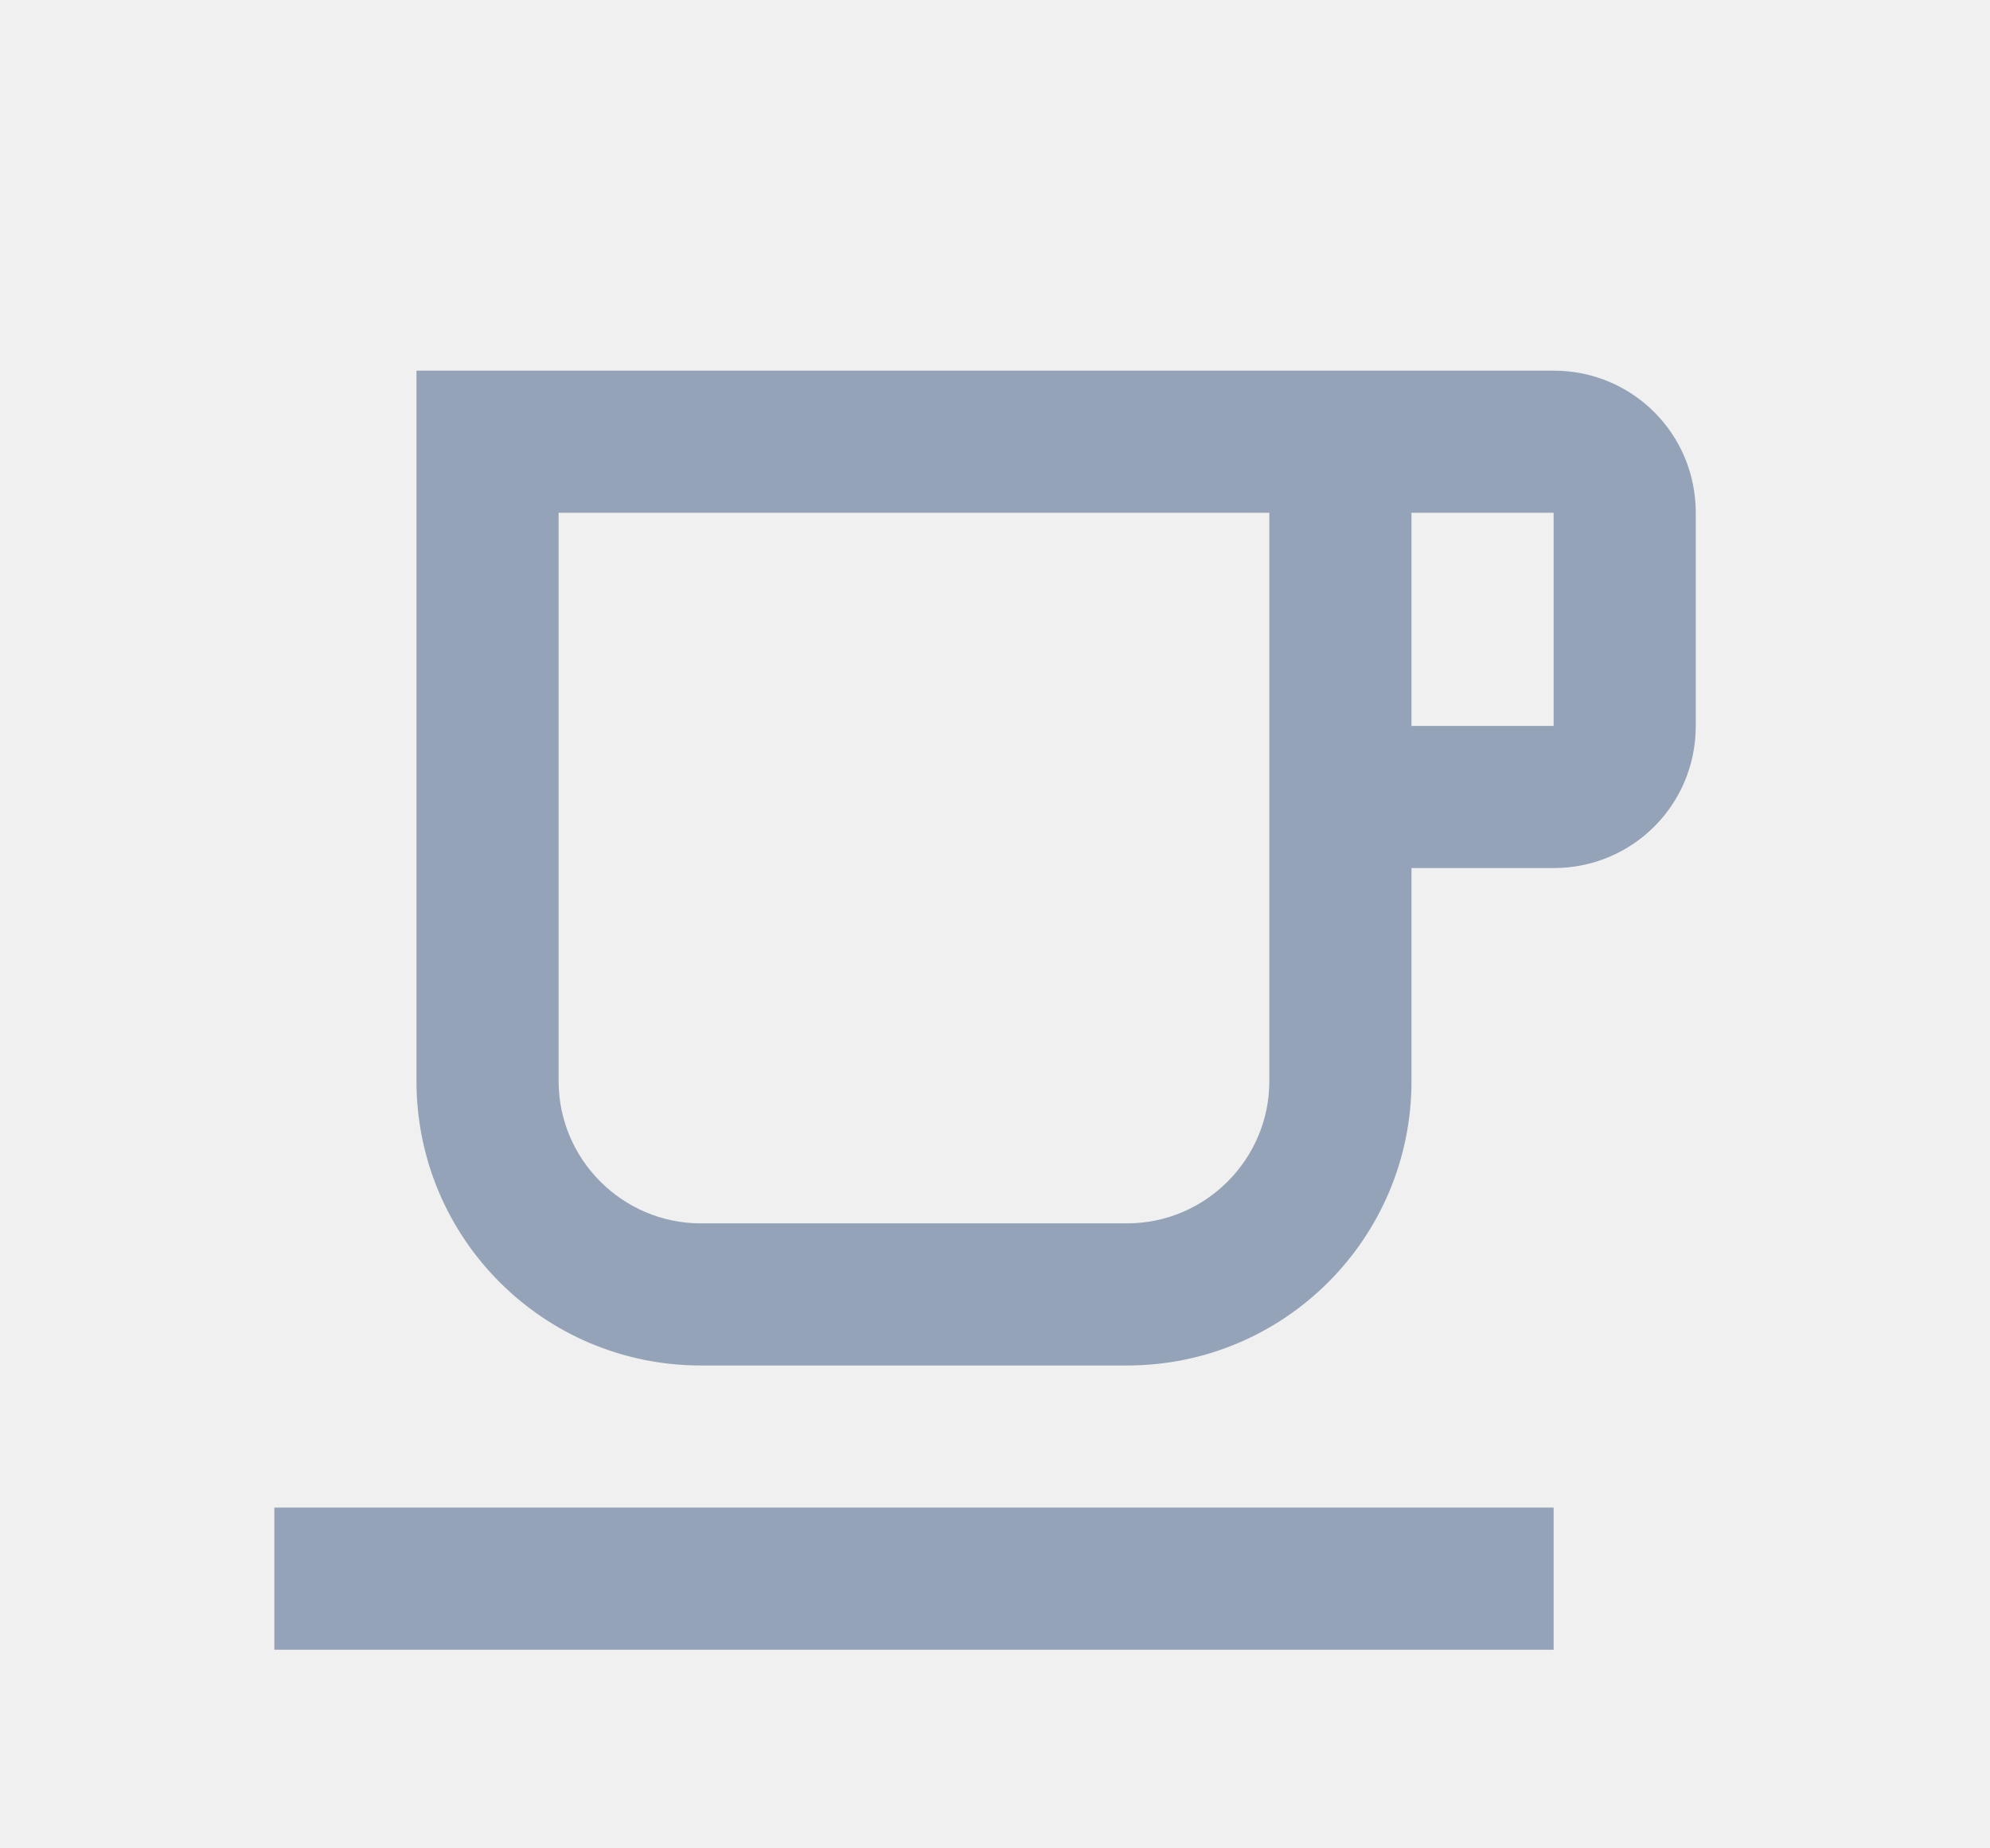
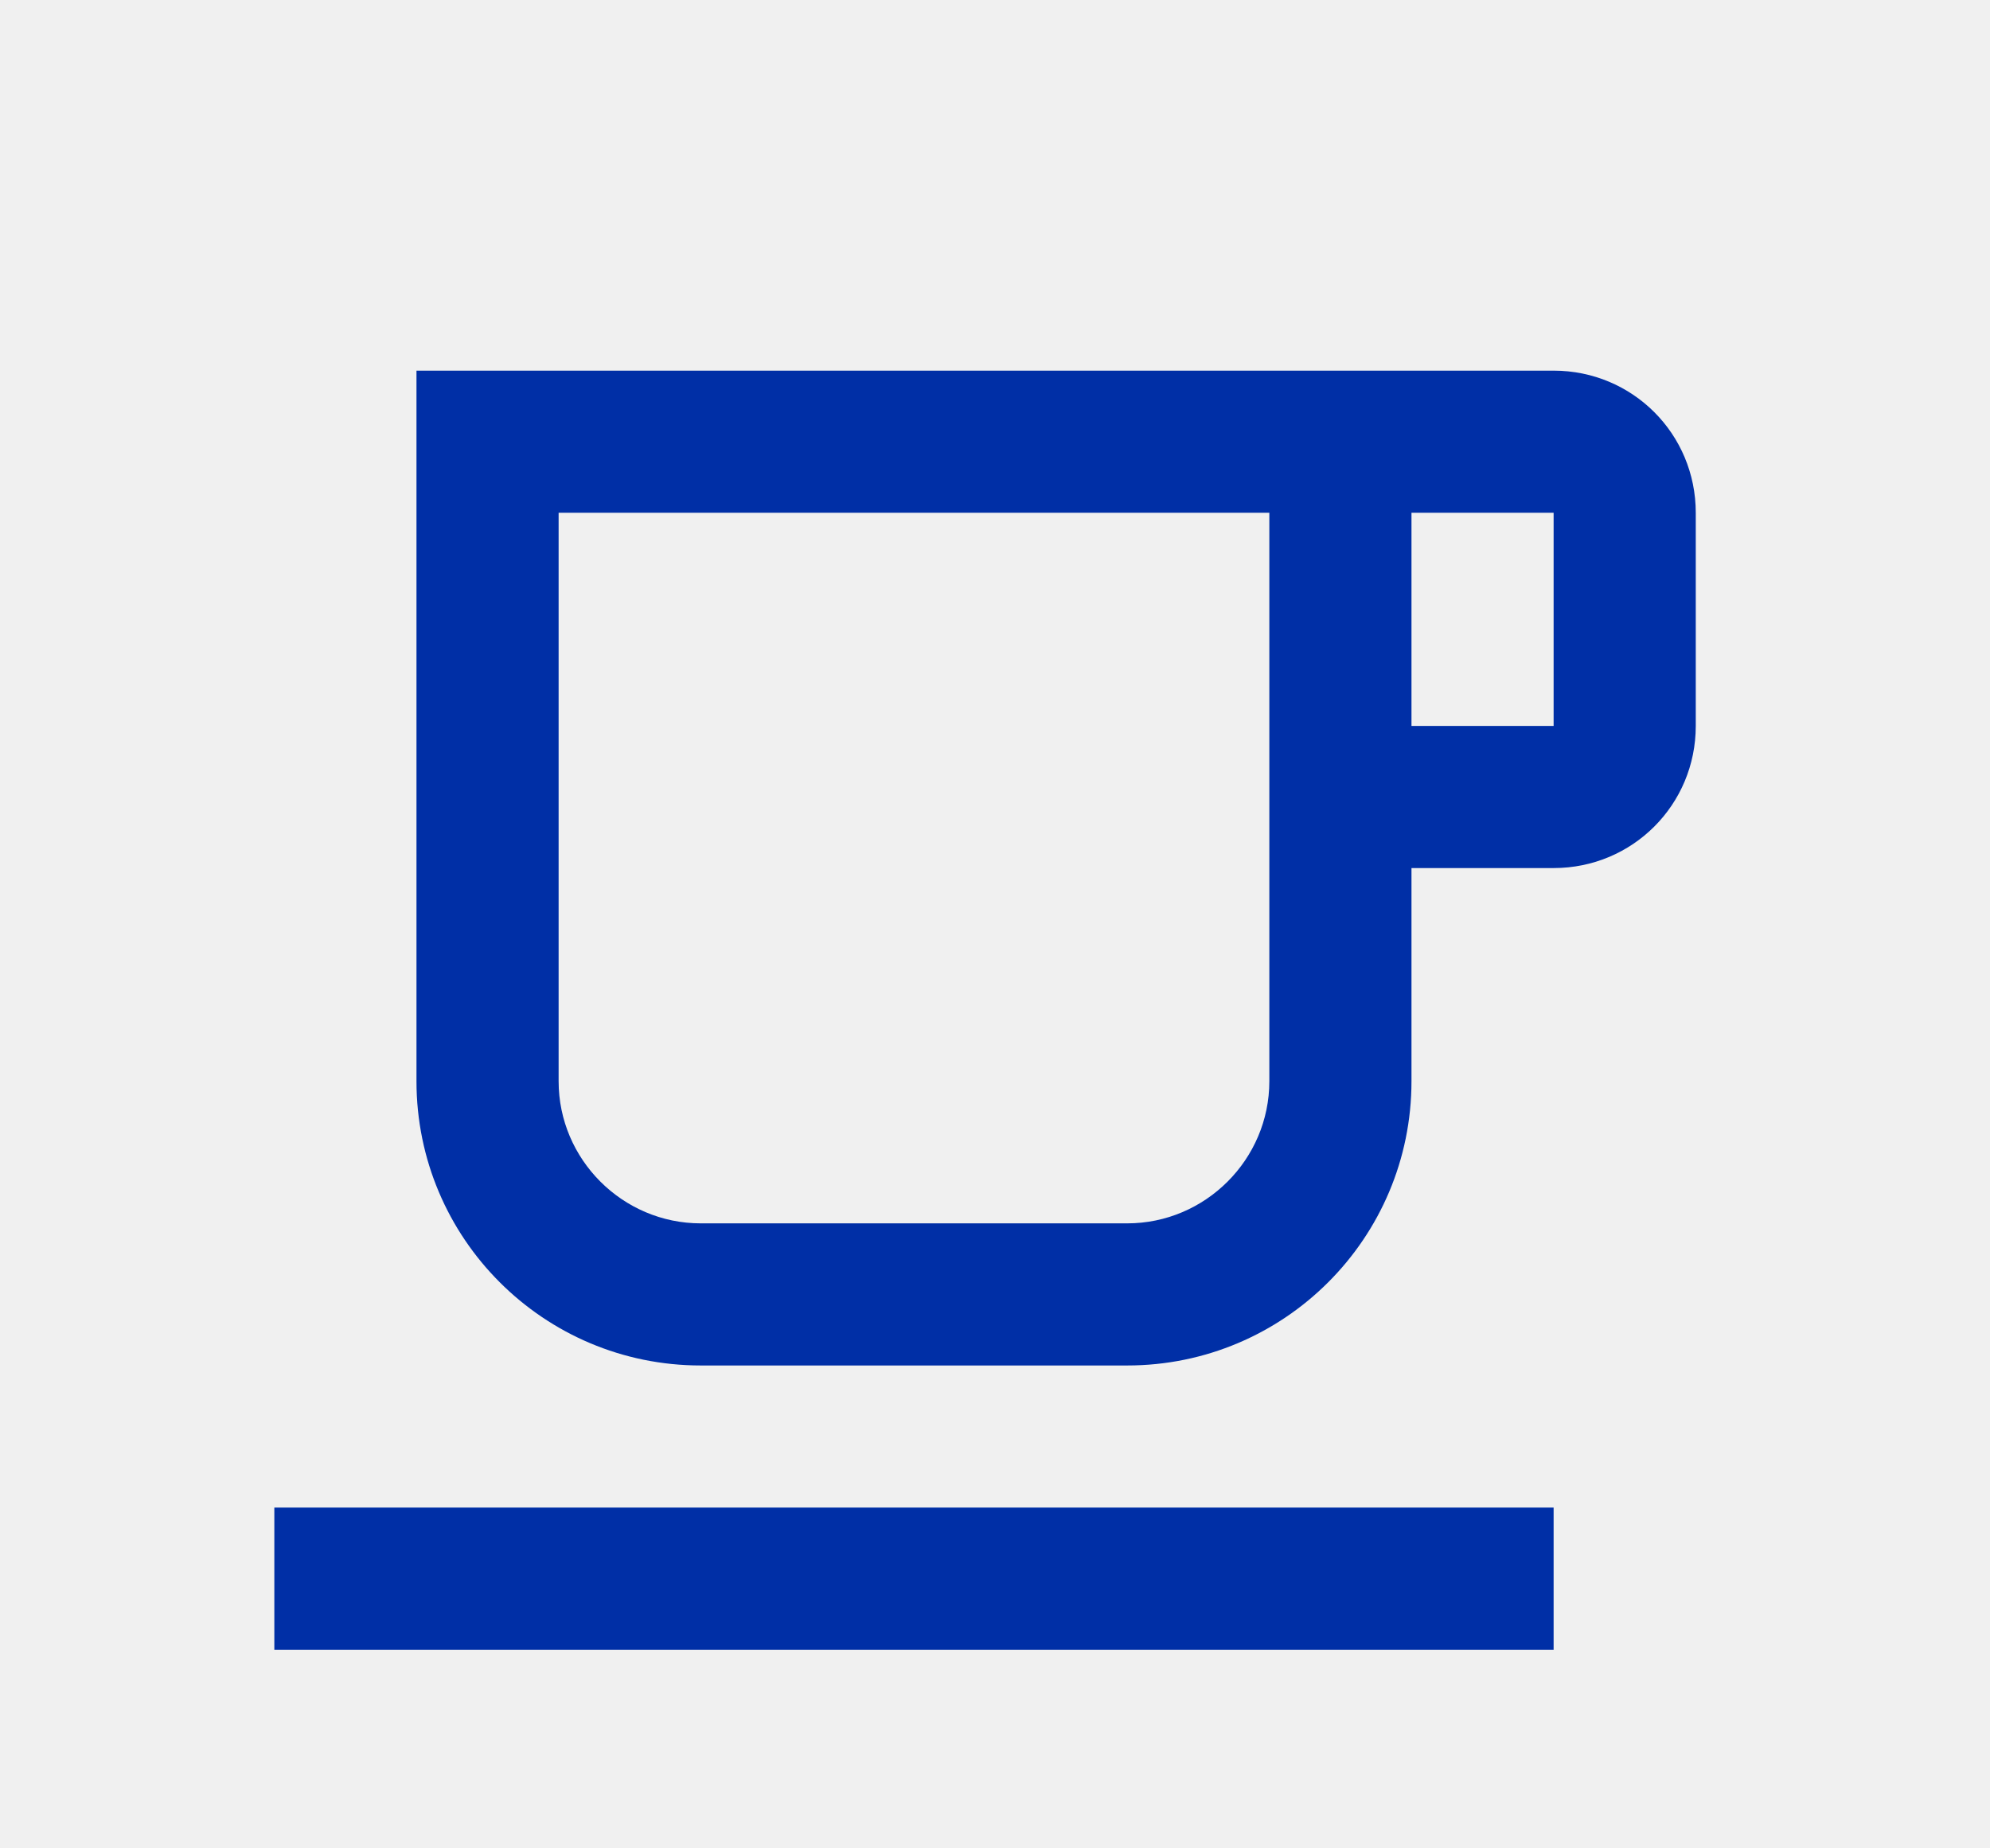
<svg xmlns="http://www.w3.org/2000/svg" preserveAspectRatio="none" overflow="visible" style="display: block;" width="14" height="13" viewBox="0 0 14 13" fill="none">
  <g id="local_cafe" clip-path="url(#clip0_0_443)">
    <g id="Vector">
</g>
-     <path id="Vector_2" d="M8.93 3.608V7.608C8.93 8.158 8.48 8.608 7.93 8.608H4.93C4.38 8.608 3.93 8.158 3.93 7.608V3.608H8.93ZM10.93 2.608H2.93V7.608C2.93 8.713 3.825 9.608 4.93 9.608H7.93C9.035 9.608 9.93 8.713 9.93 7.608V6.108H10.93C11.485 6.108 11.93 5.663 11.93 5.108V3.608C11.93 3.053 11.485 2.608 10.93 2.608ZM9.93 5.108V3.608H10.93V5.108H9.93ZM10.93 10.608H1.93V11.608H10.93V10.608Z" fill="#94A3B8" />
+     <path id="Vector_2" d="M8.93 3.608V7.608C8.93 8.158 8.48 8.608 7.93 8.608H4.93C4.38 8.608 3.93 8.158 3.93 7.608V3.608H8.93ZM10.93 2.608H2.93V7.608C2.93 8.713 3.825 9.608 4.93 9.608H7.93C9.035 9.608 9.93 8.713 9.93 7.608V6.108H10.93C11.485 6.108 11.93 5.663 11.93 5.108V3.608C11.93 3.053 11.485 2.608 10.93 2.608ZM9.93 5.108V3.608H10.93V5.108H9.93ZM10.93 10.608H1.93V11.608H10.93V10.608Z" fill="#002fa6" />
  </g>
  <defs>
    <clipPath id="clip0_0_443">
      <rect width="14" height="13" fill="white" />
    </clipPath>
  </defs>
</svg>
